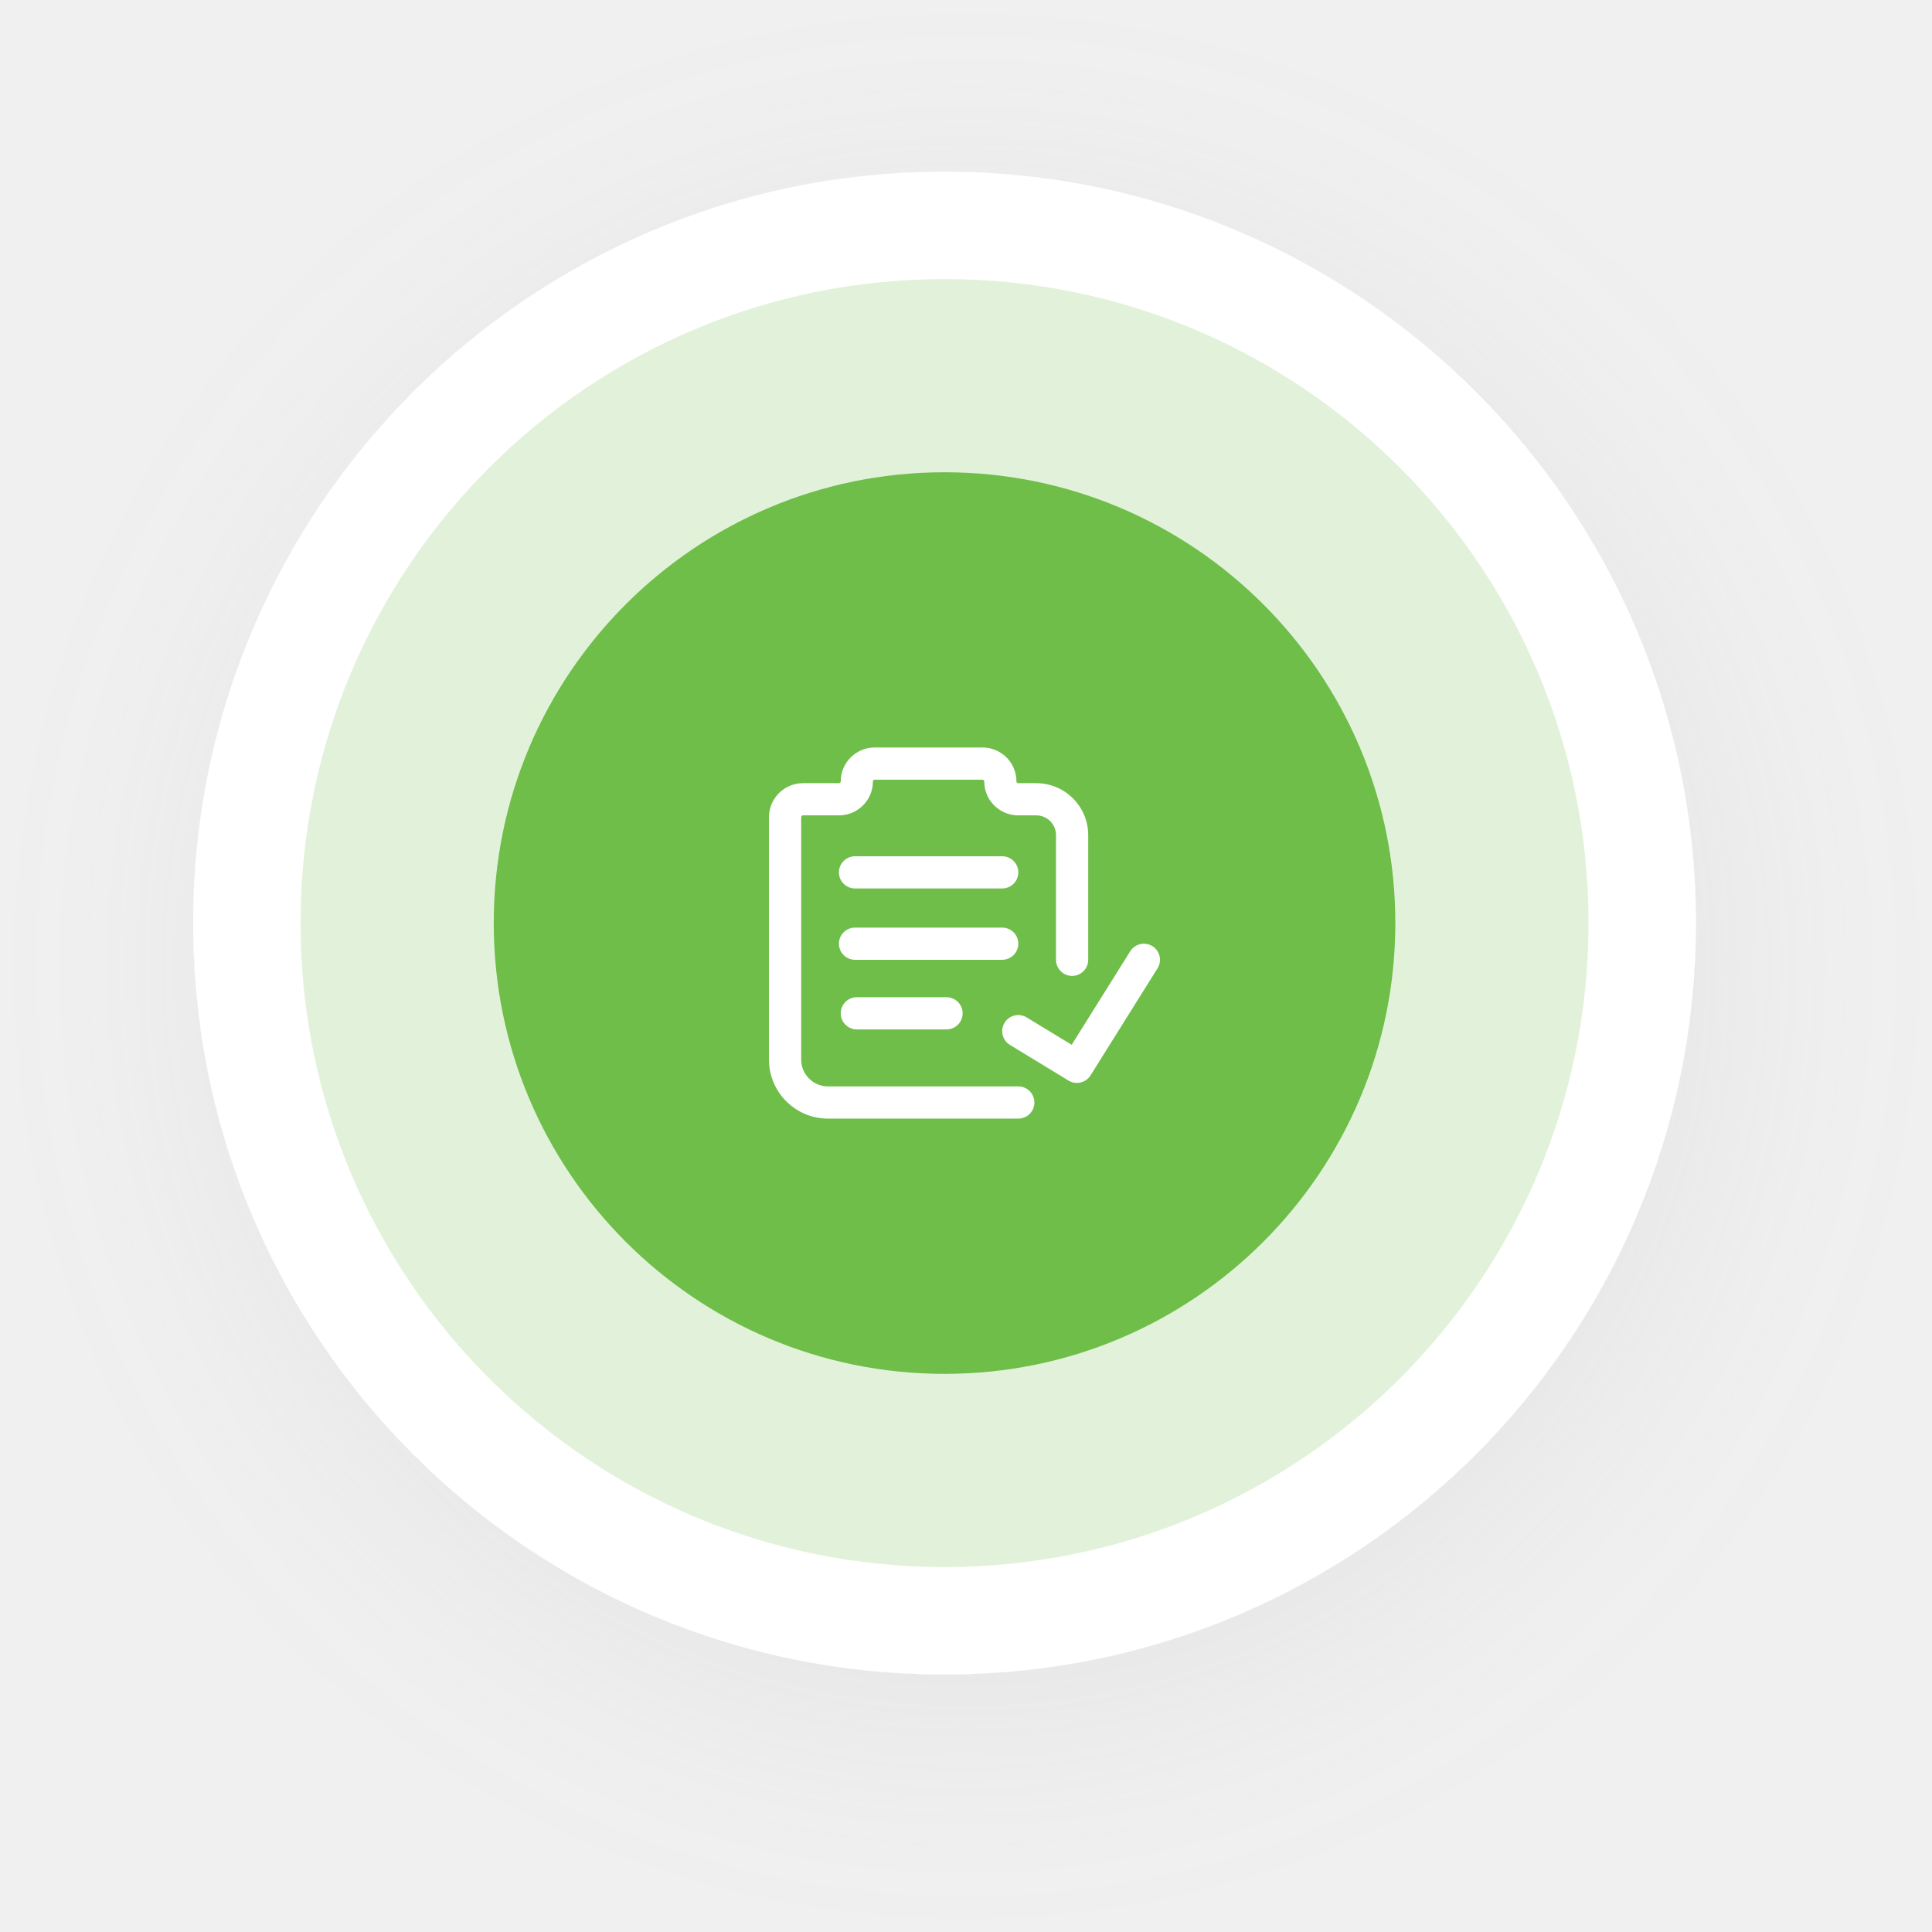
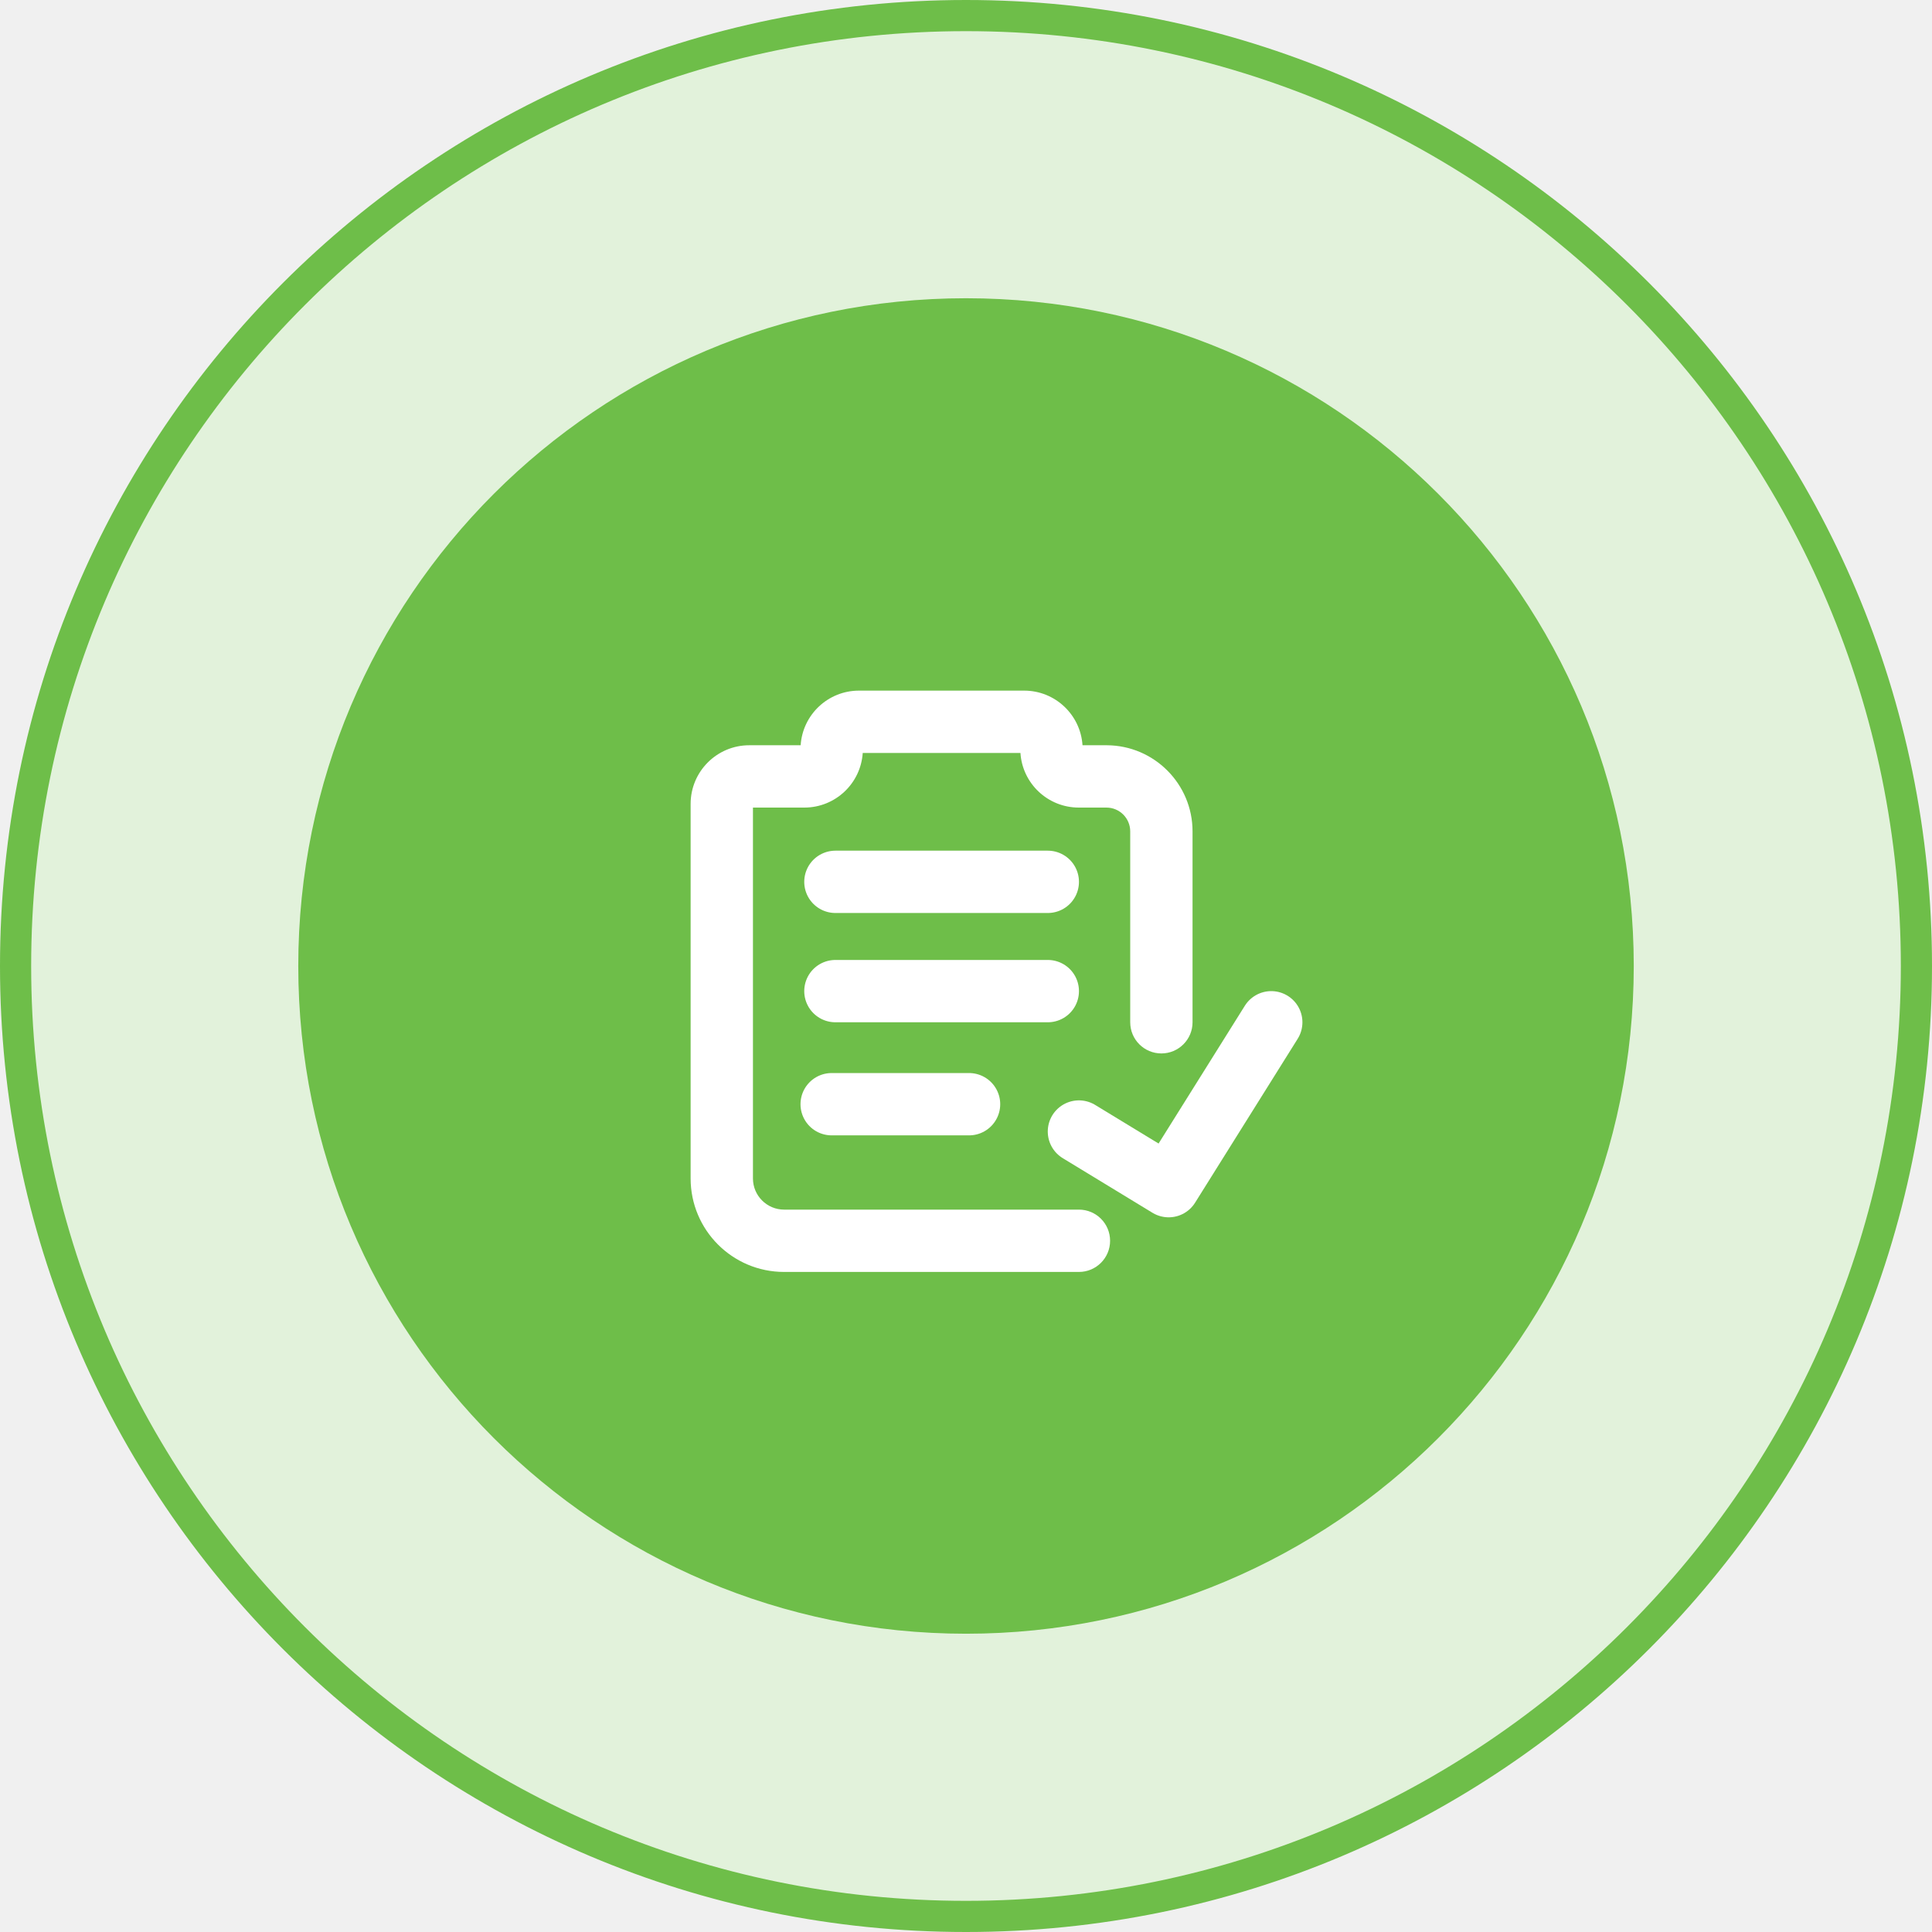
- <svg xmlns="http://www.w3.org/2000/svg" width="90" height="90" viewBox="0 0 90 90" fill="none">
-   <g filter="url(#filter0_d_563_7275)">
-     <circle cx="44" cy="43" r="35" fill="white" />
-   </g>
-   <circle cx="44" cy="43" r="30" fill="#6EBE49" fill-opacity="0.2" />
-   <path d="M44 64C55.598 64 65 54.598 65 43C65 31.402 55.598 22 44 22C32.402 22 23 31.402 23 43C23 54.598 32.402 64 44 64Z" fill="#6EBE49" />
-   <path fill-rule="evenodd" clip-rule="evenodd" d="M40.664 36.402C40.664 36.358 40.701 36.321 40.745 36.321H45.769C45.814 36.321 45.85 36.358 45.85 36.402C45.85 37.275 46.558 37.983 47.431 37.983H48.271V37.983C48.781 37.983 49.193 38.396 49.193 38.905V44.712C49.193 45.126 49.529 45.462 49.943 45.462C50.358 45.462 50.693 45.126 50.693 44.712V38.905C50.693 37.571 49.615 36.489 48.283 36.483C48.279 36.483 48.275 36.483 48.272 36.483H47.431C47.386 36.483 47.35 36.447 47.35 36.402C47.35 35.529 46.642 34.821 45.769 34.821H40.745C39.872 34.821 39.164 35.529 39.164 36.402C39.164 36.447 39.128 36.483 39.084 36.483H37.407C36.532 36.483 35.822 37.193 35.822 38.069V49.359C35.822 50.878 37.053 52.109 38.572 52.109H47.436C47.85 52.109 48.186 51.773 48.186 51.359C48.186 50.945 47.85 50.609 47.436 50.609H38.572C37.881 50.609 37.322 50.049 37.322 49.359V38.069C37.322 38.022 37.36 37.983 37.407 37.983H39.084C39.957 37.983 40.664 37.275 40.664 36.402Z" fill="white" />
-   <line x1="39.83" y1="40.638" x2="46.687" y2="40.638" stroke="white" stroke-width="1.5" stroke-linecap="round" stroke-linejoin="round" />
-   <line x1="39.83" y1="43.961" x2="46.687" y2="43.961" stroke="white" stroke-width="1.5" stroke-linecap="round" stroke-linejoin="round" />
-   <path d="M39.914 47.204L44.093 47.204" stroke="white" stroke-width="1.5" stroke-linecap="round" stroke-linejoin="round" />
-   <path d="M47.436 48.035L50.166 49.697L53.286 44.711" stroke="white" stroke-width="1.5" stroke-linecap="round" stroke-linejoin="round" />
-   <defs>
-     <filter id="filter0_d_563_7275" x="0" y="0" width="90" height="90" filterUnits="userSpaceOnUse" color-interpolation-filters="sRGB">
-       <feFlood flood-opacity="0" result="BackgroundImageFix" />
-       <feColorMatrix in="SourceAlpha" type="matrix" values="0 0 0 0 0 0 0 0 0 0 0 0 0 0 0 0 0 0 127 0" result="hardAlpha" />
-       <feOffset dx="1" dy="2" />
-       <feGaussianBlur stdDeviation="5" />
-       <feComposite in2="hardAlpha" operator="out" />
-       <feColorMatrix type="matrix" values="0 0 0 0 0.898 0 0 0 0 0.898 0 0 0 0 0.898 0 0 0 1 0" />
-       <feBlend mode="normal" in2="BackgroundImageFix" result="effect1_dropShadow_563_7275" />
-       <feBlend mode="normal" in="SourceGraphic" in2="effect1_dropShadow_563_7275" result="shape" />
-     </filter>
-   </defs>
+ <svg xmlns="http://www.w3.org/2000/svg" width="62" height="62" viewBox="0 0 62 62" fill="none">
+   <circle cx="31" cy="31" r="30.5" fill="#E2F2DB" stroke="#6EBE49" />
+   <path d="M31 52.428C42.835 52.428 52.429 42.834 52.429 31C52.429 19.165 42.835 9.571 31 9.571C19.165 9.571 9.572 19.165 9.572 31C9.572 42.834 19.165 52.428 31 52.428Z" fill="#6EBE49" />
+   <path fill-rule="evenodd" clip-rule="evenodd" d="M25.813 25.916C26.808 25.916 27.622 25.142 27.686 24.163H32.747C32.81 25.142 33.624 25.916 34.619 25.916H35.506V25.916C35.928 25.916 36.27 26.258 36.27 26.68V32.806C36.27 33.358 36.717 33.806 37.27 33.806C37.822 33.806 38.27 33.358 38.27 32.806V26.68C38.27 25.159 37.04 23.924 35.52 23.916C35.516 23.916 35.511 23.916 35.506 23.916H34.739C34.675 22.937 33.861 22.163 32.866 22.163H27.566C26.571 22.163 25.757 22.937 25.694 23.916H24.045C23.006 23.916 22.163 24.759 22.163 25.798V37.818C22.163 39.475 23.506 40.818 25.163 40.818H34.624C35.177 40.818 35.624 40.37 35.624 39.818C35.624 39.266 35.177 38.818 34.624 38.818H25.163C24.611 38.818 24.163 38.37 24.163 37.818V25.916H25.813Z" fill="white" />
+   <line x1="26.809" y1="28.299" x2="33.625" y2="28.299" stroke="white" stroke-width="2" stroke-linecap="round" stroke-linejoin="round" />
+   <line x1="26.809" y1="31.806" x2="33.625" y2="31.806" stroke="white" stroke-width="2" stroke-linecap="round" stroke-linejoin="round" />
+   <path d="M26.689 35.435L31.098 35.435" stroke="white" stroke-width="2" stroke-linecap="round" stroke-linejoin="round" />
+   <path d="M34.624 36.312L37.504 38.065L40.796 32.806" stroke="white" stroke-width="2" stroke-linecap="round" stroke-linejoin="round" />
</svg>
